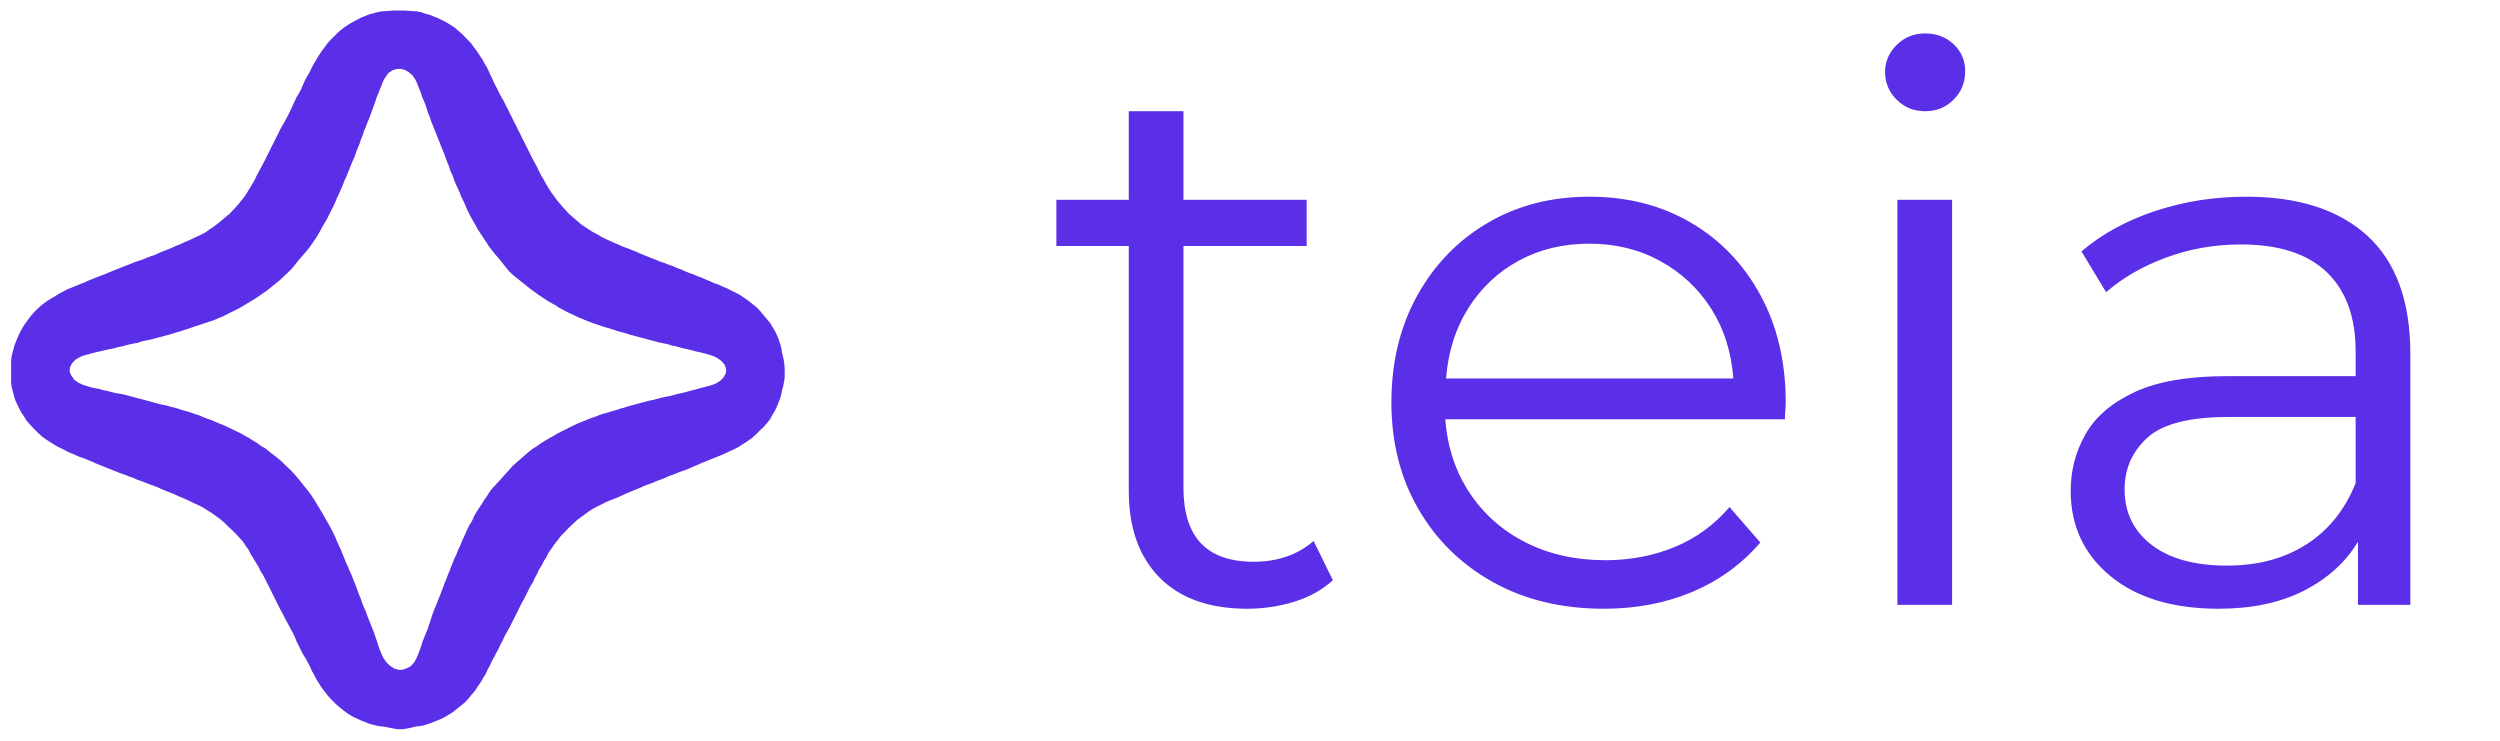
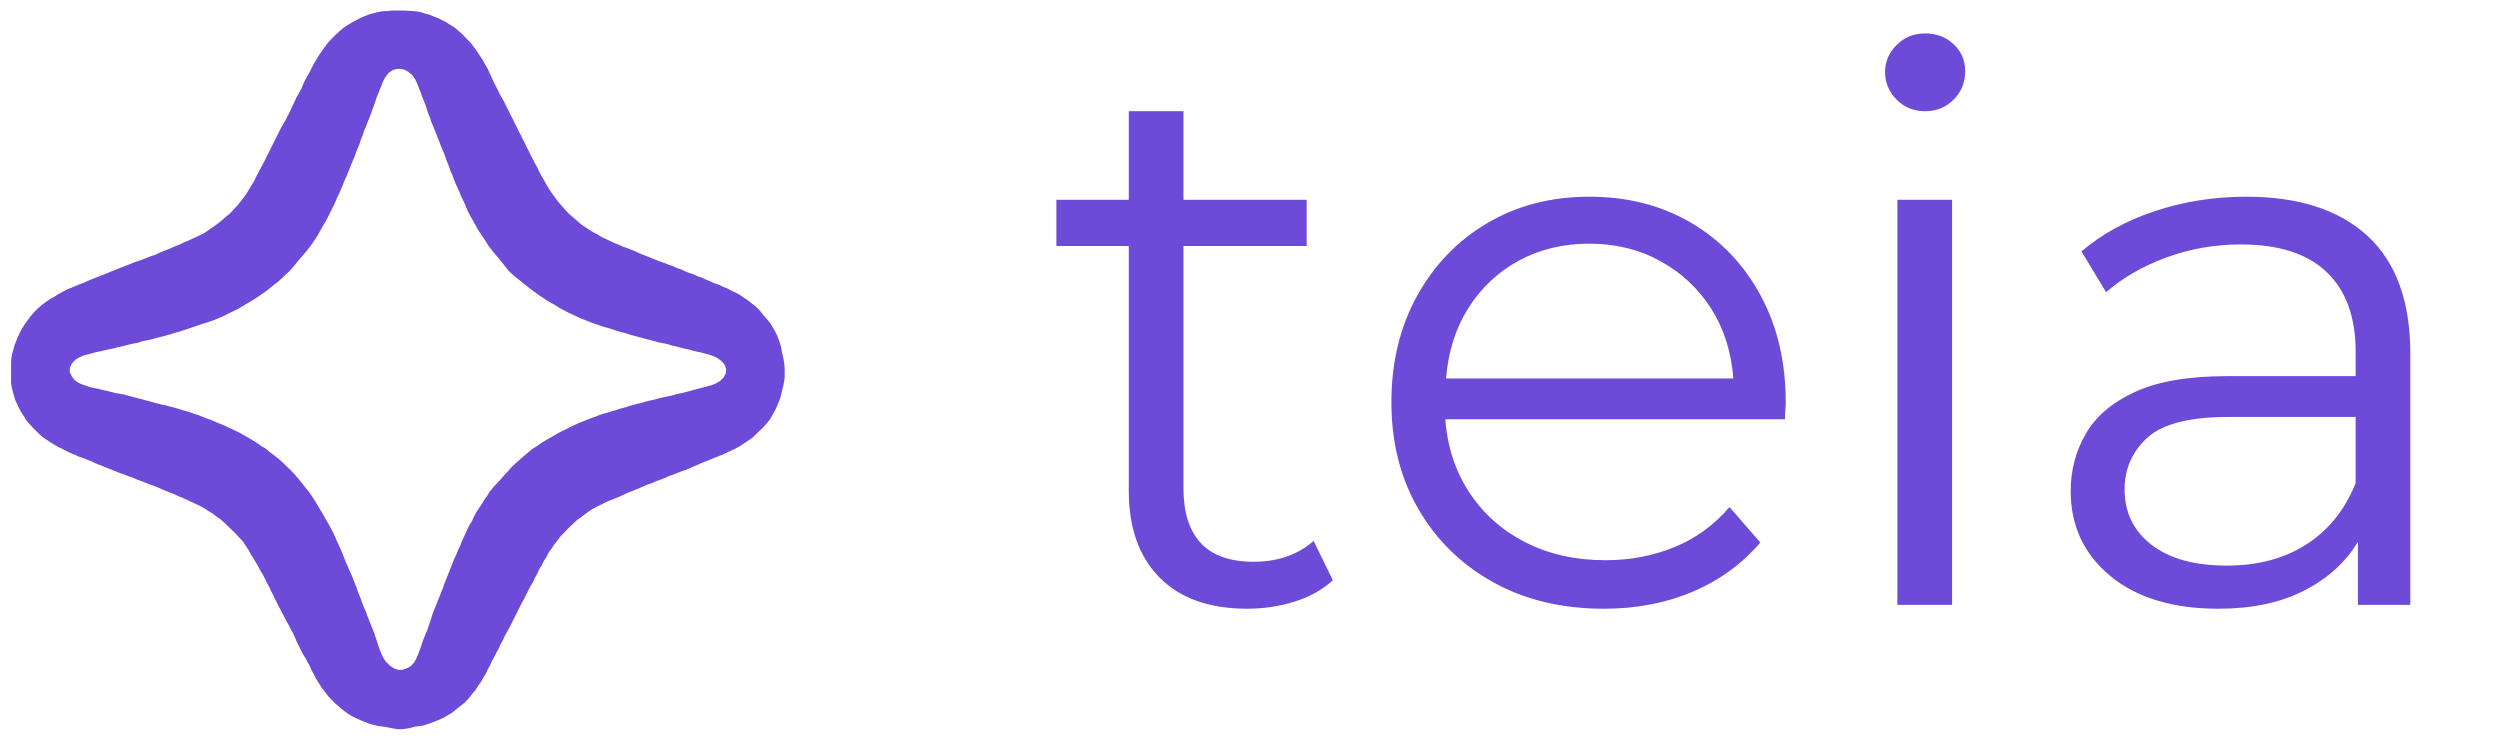
<svg xmlns="http://www.w3.org/2000/svg" viewBox="408 329 901 267">
-   <path fill="#5B2EE8" fill-rule="evenodd" d="M548.5 332.9 L547.0 333.0 L545.5 333.1 L544.0 333.4 L542.5 333.8 L541.0 334.2 L539.5 334.8 L538.0 335.4 L536.5 336.2 L535.0 337.0 L533.5 337.9 L532.0 338.9 L530.5 340.1 L529.0 341.5 L527.5 343.0 L526.1 344.5 L525.0 346.0 L523.9 347.5 L522.9 349.0 L522.0 350.5 L521.1 352.0 L520.3 353.5 L519.6 355.0 L518.7 356.5 L517.9 358.0 L517.2 359.5 L516.6 361.0 L515.8 362.5 L514.9 364.0 L514.2 365.5 L513.5 367.0 L512.8 368.5 L512.1 370.0 L511.3 371.5 L510.5 373.0 L509.6 374.5 L508.8 376.0 L508.1 377.5 L507.3 379.0 L506.6 380.5 L505.8 382.0 L505.1 383.5 L504.3 385.0 L503.6 386.5 L502.8 388.0 L502.0 389.5 L501.2 391.0 L500.4 392.5 L499.7 394.0 L498.8 395.5 L497.9 397.0 L497.0 398.5 L496.0 400.0 L494.8 401.5 L493.6 403.0 L492.2 404.5 L490.8 406.0 L489.2 407.3 L487.7 408.6 L486.2 409.8 L484.7 410.9 L483.2 411.9 L481.8 412.9 L480.2 413.7 L478.7 414.4 L477.2 415.1 L475.7 415.8 L474.2 416.4 L472.8 417.1 L471.2 417.7 L469.7 418.4 L468.2 419.0 L466.7 419.6 L465.2 420.2 L463.8 420.9 L462.2 421.4 L460.7 422.0 L459.2 422.6 L457.7 423.1 L456.2 423.6 L454.8 424.2 L453.2 424.8 L451.7 425.4 L450.2 426.0 L448.7 426.6 L447.2 427.2 L445.8 427.8 L444.2 428.4 L442.7 429.0 L441.2 429.6 L439.7 430.2 L438.2 430.9 L436.8 431.4 L435.2 432.1 L433.7 432.7 L432.2 433.3 L430.7 434.1 L429.2 434.9 L427.8 435.8 L426.2 436.7 L424.7 437.7 L423.2 438.8 L421.7 440.1 L420.3 441.5 L419.0 443.0 L417.9 444.5 L416.8 446.0 L415.9 447.5 L415.1 449.0 L414.4 450.5 L413.8 452.0 L413.2 453.5 L412.8 455.0 L412.4 456.5 L412.1 458.0 L412.0 459.5 L412.0 461.0 L412.0 462.5 L412.0 464.0 L412.0 465.5 L412.0 467.0 L412.2 468.5 L412.6 470.0 L413.0 471.5 L413.4 473.0 L414.1 474.5 L414.8 476.0 L415.6 477.5 L416.6 479.0 L417.5 480.5 L418.8 482.0 L420.1 483.4 L421.5 484.8 L423.0 486.2 L424.5 487.3 L426.0 488.3 L427.5 489.2 L429.0 490.1 L430.5 490.8 L432.0 491.6 L433.5 492.3 L435.0 492.9 L436.5 493.6 L438.0 494.1 L439.5 494.7 L441.0 495.3 L442.5 496.0 L444.0 496.6 L445.5 497.2 L447.0 497.8 L448.5 498.4 L450.0 499.0 L451.5 499.6 L453.0 500.1 L454.5 500.7 L456.0 501.2 L457.5 501.9 L459.0 502.4 L460.5 503.0 L462.0 503.6 L463.5 504.1 L465.0 504.7 L466.5 505.4 L468.0 506.0 L469.5 506.6 L471.0 507.2 L472.5 507.9 L474.0 508.5 L475.5 509.2 L477.0 509.9 L478.5 510.6 L480.0 511.3 L481.5 512.1 L483.0 513.1 L484.5 514.0 L486.0 515.1 L487.5 516.2 L489.0 517.5 L490.4 518.9 L491.7 520.1 L492.9 521.3 L494.2 522.7 L495.6 524.2 L496.6 525.8 L497.6 527.2 L498.4 528.8 L499.3 530.2 L500.2 531.7 L501.1 533.2 L501.9 534.8 L502.8 536.2 L503.6 537.8 L504.3 539.2 L505.1 540.7 L505.8 542.2 L506.6 543.8 L507.3 545.2 L508.1 546.8 L508.8 548.2 L509.6 549.7 L510.4 551.2 L511.2 552.8 L512.0 554.2 L512.8 555.8 L513.6 557.2 L514.3 558.7 L514.9 560.2 L515.7 561.8 L516.4 563.2 L517.2 564.8 L518.1 566.2 L518.9 567.7 L519.7 569.2 L520.4 570.8 L521.2 572.2 L522.0 573.8 L522.9 575.2 L523.9 576.8 L525.0 578.2 L526.2 579.8 L527.5 581.2 L529.0 582.7 L530.5 584.0 L532.0 585.2 L533.5 586.3 L535.0 587.2 L536.5 587.9 L538.0 588.6 L539.5 589.2 L541.0 589.8 L542.5 590.2 L544.0 590.6 L545.5 590.8 L547.0 591.0 L548.5 591.3 L550.0 591.6 L551.5 591.8 L553.0 591.8 L554.5 591.6 L556.0 591.3 L557.5 590.9 L559.0 590.7 L560.5 590.5 L562.0 590.0 L563.5 589.5 L565.0 588.9 L566.5 588.3 L568.0 587.6 L569.5 586.7 L571.0 585.8 L572.5 584.6 L574.0 583.4 L575.5 582.2 L576.9 580.7 L578.1 579.2 L579.3 577.8 L580.3 576.2 L581.3 574.8 L582.2 573.2 L583.1 571.8 L583.8 570.2 L584.6 568.8 L585.3 567.2 L586.1 565.8 L586.9 564.2 L587.7 562.8 L588.4 561.2 L589.2 559.8 L589.9 558.2 L590.7 556.8 L591.6 555.2 L592.3 553.8 L593.1 552.2 L593.8 550.8 L594.6 549.2 L595.3 547.8 L596.1 546.2 L596.9 544.8 L597.7 543.2 L598.4 541.8 L599.2 540.2 L600.1 538.8 L600.8 537.2 L601.6 535.8 L602.3 534.2 L603.2 532.8 L604.0 531.2 L604.9 529.8 L605.7 528.2 L606.7 526.8 L607.8 525.2 L608.9 523.8 L610.1 522.2 L611.5 520.8 L613.0 519.2 L614.5 517.8 L616.0 516.4 L617.5 515.3 L619.0 514.2 L620.5 513.1 L622.0 512.2 L623.5 511.4 L625.0 510.7 L626.5 509.9 L628.0 509.3 L629.5 508.7 L631.0 508.1 L632.5 507.4 L634.0 506.7 L635.5 506.1 L637.0 505.5 L638.5 504.9 L640.0 504.2 L641.5 503.6 L643.0 503.1 L644.5 502.4 L646.0 501.9 L647.5 501.3 L649.0 500.6 L650.5 500.1 L652.0 499.5 L653.5 498.9 L655.0 498.4 L656.5 497.8 L658.0 497.1 L659.5 496.5 L661.0 495.8 L662.5 495.2 L664.0 494.6 L665.5 494.0 L667.0 493.4 L668.5 492.8 L670.0 492.1 L671.5 491.4 L673.0 490.7 L674.5 489.9 L676.0 488.9 L677.5 487.9 L679.0 486.9 L680.5 485.5 L681.8 484.2 L683.1 483.0 L684.4 481.5 L685.6 480.0 L686.4 478.5 L687.3 477.0 L688.0 475.5 L688.6 474.0 L689.2 472.5 L689.6 471.0 L689.9 469.5 L690.3 468.0 L690.6 466.5 L690.8 465.0 L690.8 463.5 L690.8 462.0 L690.7 460.5 L690.5 459.0 L690.2 457.5 L689.8 456.0 L689.6 454.5 L689.2 453.0 L688.7 451.5 L688.1 450.0 L687.4 448.5 L686.5 447.0 L685.6 445.5 L684.4 444.0 L683.1 442.5 L681.9 441.0 L680.5 439.6 L679.0 438.4 L677.5 437.2 L676.0 436.2 L674.5 435.2 L673.0 434.4 L671.5 433.7 L670.0 432.9 L668.5 432.3 L667.0 431.6 L665.5 431.1 L664.0 430.4 L662.5 429.8 L661.0 429.1 L659.5 428.6 L658.0 427.9 L656.5 427.4 L655.0 426.8 L653.5 426.1 L652.0 425.6 L650.5 424.9 L649.0 424.4 L647.5 423.8 L646.0 423.3 L644.5 422.7 L643.0 422.1 L641.5 421.5 L640.0 420.9 L638.5 420.3 L637.0 419.6 L635.5 419.0 L634.0 418.4 L632.5 417.9 L631.0 417.2 L629.5 416.6 L628.0 415.9 L626.5 415.2 L625.0 414.5 L623.5 413.6 L622.0 412.8 L620.5 411.9 L619.0 410.9 L617.5 409.9 L616.0 408.6 L614.5 407.3 L613.0 406.0 L611.6 404.5 L610.3 403.0 L609.0 401.5 L607.9 400.0 L606.8 398.5 L605.8 397.0 L604.9 395.5 L604.1 394.0 L603.2 392.5 L602.4 391.0 L601.7 389.5 L600.9 388.0 L600.1 386.5 L599.3 385.0 L598.6 383.5 L597.8 382.0 L597.1 380.5 L596.3 379.0 L595.6 377.5 L594.8 376.0 L594.1 374.5 L593.3 373.0 L592.6 371.5 L591.8 370.0 L591.1 368.5 L590.3 367.0 L589.6 365.5 L588.7 364.0 L587.9 362.5 L587.2 361.0 L586.4 359.5 L585.7 358.0 L585.0 356.5 L584.3 355.0 L583.6 353.5 L582.7 352.0 L581.9 350.5 L580.9 349.0 L579.9 347.5 L578.8 346.0 L577.7 344.5 L576.2 343.0 L574.8 341.5 L573.2 340.1 L571.8 338.9 L570.2 337.9 L568.8 337.0 L567.2 336.2 L565.8 335.5 L564.2 334.9 L562.8 334.3 L561.2 333.9 L559.8 333.4 L558.2 333.1 L556.8 333.0 L555.2 332.9 L553.8 332.8 L552.2 332.8 L550.8 332.8 L549.2 332.8ZM550.8 353.9 L552.2 353.8 L553.7 354.1 L555.2 354.9 L556.7 356.2 L557.7 357.7 L558.4 359.2 L559.0 360.8 L559.6 362.2 L560.1 363.8 L560.7 365.2 L561.3 366.7 L561.8 368.2 L562.3 369.8 L562.9 371.2 L563.4 372.8 L564.0 374.2 L564.6 375.7 L565.2 377.2 L565.8 378.8 L566.4 380.2 L567.0 381.8 L567.6 383.2 L568.2 384.7 L568.7 386.2 L569.3 387.7 L569.9 389.2 L570.4 390.8 L571.1 392.2 L571.6 393.7 L572.2 395.2 L572.9 396.7 L573.6 398.2 L574.2 399.8 L574.9 401.2 L575.6 402.7 L576.2 404.2 L576.9 405.7 L577.7 407.2 L578.6 408.8 L579.4 410.2 L580.2 411.7 L581.2 413.2 L582.2 414.7 L583.2 416.2 L584.2 417.8 L585.3 419.2 L586.5 420.7 L587.8 422.2 L589.0 423.7 L590.2 425.2 L591.5 426.8 L593.0 428.2 L594.5 429.4 L596.0 430.6 L597.5 431.8 L599.0 433.0 L600.5 434.1 L602.0 435.2 L603.5 436.2 L605.0 437.2 L606.5 438.1 L608.0 438.9 L609.5 439.9 L611.0 440.7 L612.5 441.5 L614.0 442.2 L615.5 442.9 L617.0 443.6 L618.5 444.2 L620.0 444.8 L621.5 445.4 L623.0 445.9 L624.5 446.4 L626.0 446.9 L627.5 447.3 L629.0 447.8 L630.5 448.3 L632.0 448.7 L633.5 449.1 L635.0 449.6 L636.5 450.0 L638.0 450.4 L639.5 450.8 L641.0 451.2 L642.5 451.6 L644.0 452.0 L645.5 452.4 L647.0 452.7 L648.5 453.0 L650.0 453.5 L651.5 453.8 L653.0 454.2 L654.5 454.6 L656.0 454.9 L657.5 455.3 L659.0 455.7 L660.5 456.0 L662.0 456.4 L663.5 456.8 L665.0 457.3 L666.5 458.0 L668.0 459.1 L669.2 460.5 L669.7 462.0 L669.6 463.5 L668.8 465.0 L667.5 466.3 L666.0 467.2 L664.5 467.8 L663.0 468.2 L661.5 468.6 L660.0 469.0 L658.5 469.4 L657.0 469.8 L655.5 470.2 L654.0 470.6 L652.5 470.9 L651.0 471.3 L649.5 471.7 L648.0 472.0 L646.5 472.3 L645.0 472.7 L643.5 473.1 L642.0 473.4 L640.5 473.8 L639.0 474.2 L637.5 474.6 L636.0 475.0 L634.5 475.4 L633.0 475.9 L631.5 476.3 L630.0 476.8 L628.5 477.2 L627.0 477.7 L625.5 478.1 L624.0 478.6 L622.5 479.2 L621.0 479.7 L619.5 480.3 L618.0 480.9 L616.5 481.5 L615.0 482.2 L613.5 482.9 L612.0 483.7 L610.5 484.4 L609.0 485.2 L607.5 486.1 L606.0 486.9 L604.5 487.8 L603.0 488.7 L601.5 489.8 L600.0 490.7 L598.5 491.9 L597.0 493.2 L595.5 494.5 L594.0 495.8 L592.5 497.2 L591.1 498.8 L589.8 500.2 L588.5 501.7 L587.1 503.2 L585.7 504.7 L584.5 506.2 L583.5 507.8 L582.5 509.2 L581.6 510.7 L580.6 512.2 L579.6 513.7 L578.8 515.2 L578.1 516.8 L577.2 518.2 L576.4 519.8 L575.8 521.2 L575.1 522.7 L574.4 524.2 L573.8 525.8 L573.1 527.2 L572.5 528.8 L571.8 530.2 L571.2 531.7 L570.6 533.2 L570.0 534.8 L569.4 536.2 L568.8 537.8 L568.2 539.2 L567.7 540.7 L567.1 542.2 L566.5 543.8 L565.9 545.2 L565.3 546.8 L564.7 548.2 L564.1 549.7 L563.6 551.2 L563.1 552.8 L562.6 554.2 L562.1 555.8 L561.5 557.2 L560.9 558.7 L560.3 560.2 L559.8 561.8 L559.3 563.2 L558.7 564.8 L558.1 566.2 L557.3 567.7 L556.0 569.1 L554.5 569.9 L553.0 570.4 L551.5 570.4 L550.0 569.9 L548.5 568.9 L547.1 567.5 L546.1 566.0 L545.4 564.5 L544.8 563.0 L544.3 561.5 L543.8 560.0 L543.3 558.5 L542.8 557.0 L542.2 555.5 L541.6 554.0 L541.0 552.5 L540.4 551.0 L539.9 549.5 L539.2 548.0 L538.6 546.5 L538.1 545.0 L537.5 543.5 L536.9 542.0 L536.4 540.5 L535.8 539.0 L535.2 537.5 L534.6 536.0 L533.9 534.5 L533.3 533.0 L532.6 531.5 L532.0 530.0 L531.4 528.5 L530.8 527.0 L530.1 525.5 L529.4 524.0 L528.8 522.5 L528.1 521.0 L527.3 519.5 L526.5 518.0 L525.6 516.5 L524.8 515.0 L523.9 513.5 L523.0 512.0 L522.1 510.5 L521.2 509.0 L520.2 507.5 L519.1 506.0 L517.9 504.5 L516.7 503.0 L515.5 501.5 L514.2 500.0 L512.8 498.5 L511.2 497.0 L509.7 495.5 L508.2 494.2 L506.8 493.1 L505.2 491.9 L503.8 490.7 L502.2 489.8 L500.7 488.7 L499.2 487.8 L497.8 486.9 L496.2 486.0 L494.8 485.2 L493.2 484.4 L491.7 483.7 L490.2 483.0 L488.8 482.3 L487.2 481.7 L485.8 481.1 L484.2 480.4 L482.7 479.9 L481.2 479.3 L479.8 478.7 L478.2 478.2 L476.8 477.7 L475.2 477.2 L473.7 476.8 L472.2 476.3 L470.8 475.9 L469.2 475.5 L467.8 475.1 L466.2 474.8 L464.7 474.4 L463.2 474.0 L461.8 473.6 L460.2 473.2 L458.8 472.8 L457.2 472.4 L455.7 472.0 L454.2 471.6 L452.8 471.2 L451.2 470.9 L449.8 470.7 L448.2 470.3 L446.7 469.9 L445.2 469.6 L443.8 469.2 L442.2 468.9 L440.8 468.6 L439.2 468.1 L437.7 467.6 L436.2 466.9 L434.8 465.9 L433.8 464.5 L433.1 463.0 L433.2 461.5 L433.9 460.0 L435.2 458.6 L436.8 457.7 L438.2 457.1 L439.8 456.7 L441.2 456.3 L442.7 455.9 L444.2 455.6 L445.8 455.2 L447.2 454.9 L448.8 454.6 L450.2 454.2 L451.7 453.9 L453.2 453.5 L454.8 453.1 L456.2 452.8 L457.8 452.5 L459.2 452.0 L460.7 451.7 L462.2 451.4 L463.7 451.0 L465.2 450.6 L466.8 450.2 L468.2 449.8 L469.7 449.4 L471.2 448.9 L472.7 448.5 L474.2 448.0 L475.8 447.5 L477.2 447.0 L478.7 446.5 L480.2 446.0 L481.7 445.5 L483.2 445.0 L484.8 444.5 L486.2 443.9 L487.7 443.3 L489.2 442.6 L490.7 441.8 L492.2 441.1 L493.8 440.3 L495.2 439.5 L496.7 438.6 L498.2 437.7 L499.7 436.8 L501.2 435.8 L502.8 434.7 L504.2 433.7 L505.7 432.5 L507.2 431.3 L508.7 430.1 L510.2 428.7 L511.8 427.2 L513.2 425.8 L514.5 424.2 L515.6 422.8 L517.0 421.2 L518.3 419.7 L519.5 418.2 L520.5 416.8 L521.6 415.2 L522.5 413.8 L523.4 412.2 L524.2 410.7 L525.1 409.2 L525.9 407.8 L526.7 406.2 L527.4 404.8 L528.2 403.2 L528.9 401.7 L529.5 400.2 L530.2 398.8 L530.9 397.2 L531.5 395.8 L532.1 394.2 L532.8 392.7 L533.4 391.2 L534.0 389.8 L534.6 388.2 L535.2 386.8 L535.9 385.2 L536.4 383.7 L537.0 382.2 L537.6 380.8 L538.1 379.2 L538.7 377.8 L539.2 376.2 L539.8 374.8 L540.4 373.2 L541.0 371.8 L541.6 370.2 L542.1 368.8 L542.7 367.2 L543.2 365.8 L543.7 364.2 L544.3 362.8 L544.9 361.2 L545.5 359.8 L546.1 358.2 L546.9 356.8 L548.0 355.3 L549.5 354.3ZM857.555 548.388Q837.015 548.388 825.913 537.146Q814.81 525.905 814.81 505.92V417.654H788.719V401.0H814.81V369.08H834.517V401.0H878.928V417.654H834.517V504.81Q834.517 531.456 859.776 531.456Q872.821 531.456 881.426 523.962L888.365 538.118Q882.536 543.392 874.348 545.89Q866.16 548.388 857.555 548.388ZM986.068 548.388Q963.308 548.388 946.099 538.812Q928.89 529.236 919.175 512.443Q909.46 495.65 909.46 474.0Q909.46 452.35 918.759 435.557Q928.057 418.764 944.156 409.327Q960.255 399.89 980.795 399.89Q1001.335 399.89 1017.295 409.188Q1033.255 418.487 1042.414 435.279Q1051.574 452.072 1051.574 474.0Q1051.574 475.388 1051.435 476.914Q1051.297 478.441 1051.297 480.106H928.89Q930.0 495.095 937.633 506.614Q945.266 518.133 957.895 524.517Q970.525 530.901 986.624 530.901Q999.947 530.901 1011.466 526.183Q1022.985 521.464 1031.312 511.749L1042.414 524.517Q1032.422 536.175 1017.989 542.281Q1003.555 548.388 986.068 548.388ZM929.167 465.395H1032.7Q1031.589 450.962 1024.65 440.137Q1017.711 429.312 1006.331 423.067Q994.951 416.821 980.795 416.821Q966.639 416.821 955.397 422.928Q944.156 429.034 937.217 439.998Q930.278 450.962 929.167 465.395ZM1091.821 547.0V401.0H1111.529V547.0ZM1101.814 369.08Q1095.707 369.08 1091.544 364.916Q1087.38 360.753 1087.38 354.924Q1087.38 349.373 1091.544 345.209Q1095.707 341.046 1101.814 341.046Q1107.92 341.046 1112.084 344.932Q1116.247 348.817 1116.247 354.646Q1116.247 360.753 1112.084 364.916Q1107.92 369.08 1101.814 369.08ZM1257.806 547.0V524.24Q1251.144 535.342 1238.376 541.865Q1225.608 548.388 1207.567 548.388Q1182.863 548.388 1168.568 536.591Q1154.274 524.795 1154.274 505.92Q1154.274 494.817 1159.686 485.38Q1165.099 475.943 1177.451 470.253Q1189.802 464.563 1210.62 464.563H1256.973V455.681Q1256.973 437.084 1246.565 427.091Q1236.156 417.099 1215.616 417.099Q1201.46 417.099 1188.692 421.817Q1175.924 426.536 1167.042 434.308L1158.16 419.597Q1169.262 410.16 1184.806 405.025Q1200.35 399.89 1217.559 399.89Q1245.871 399.89 1261.276 414.046Q1276.681 428.202 1276.681 456.513V547.0ZM1256.973 503.144V479.274H1211.175Q1190.08 479.274 1181.892 486.768Q1173.703 494.262 1173.703 505.365Q1173.703 517.856 1183.418 525.35Q1193.133 532.844 1210.62 532.844Q1227.274 532.844 1239.209 525.211Q1251.144 517.578 1256.973 503.144Z" />
+   <path fill="#6D4AD8" fill-rule="evenodd" d="M548.5 332.9 L547.0 333.0 L545.5 333.1 L544.0 333.4 L542.5 333.8 L541.0 334.2 L539.5 334.8 L538.0 335.4 L536.5 336.2 L535.0 337.0 L533.5 337.9 L532.0 338.9 L530.5 340.1 L529.0 341.5 L527.5 343.0 L526.1 344.5 L525.0 346.0 L523.9 347.5 L522.9 349.0 L522.0 350.5 L521.1 352.0 L520.3 353.5 L519.6 355.0 L518.7 356.5 L517.9 358.0 L517.2 359.5 L516.6 361.0 L515.8 362.5 L514.9 364.0 L514.2 365.5 L513.5 367.0 L512.8 368.5 L512.1 370.0 L511.3 371.5 L510.5 373.0 L509.6 374.5 L508.8 376.0 L508.1 377.5 L507.3 379.0 L506.6 380.5 L505.8 382.0 L505.1 383.5 L504.3 385.0 L503.6 386.5 L502.8 388.0 L502.0 389.5 L501.2 391.0 L500.4 392.5 L499.7 394.0 L498.8 395.5 L497.9 397.0 L497.0 398.5 L496.0 400.0 L494.8 401.5 L493.6 403.0 L492.2 404.5 L490.8 406.0 L489.2 407.3 L487.7 408.6 L486.2 409.8 L484.7 410.9 L483.2 411.9 L481.8 412.9 L480.2 413.7 L478.7 414.4 L477.2 415.1 L475.7 415.8 L474.2 416.4 L472.8 417.1 L471.2 417.7 L469.7 418.4 L468.2 419.0 L466.7 419.6 L465.2 420.2 L463.8 420.9 L462.2 421.4 L460.7 422.0 L459.2 422.6 L457.7 423.1 L456.2 423.6 L454.8 424.2 L453.2 424.8 L451.7 425.4 L450.2 426.0 L448.7 426.6 L447.2 427.2 L445.8 427.8 L444.2 428.4 L442.7 429.0 L441.2 429.6 L439.7 430.2 L438.2 430.9 L436.8 431.4 L435.2 432.1 L433.7 432.7 L432.2 433.3 L430.7 434.1 L429.2 434.9 L427.8 435.8 L426.2 436.7 L424.7 437.7 L423.2 438.8 L421.7 440.1 L420.3 441.5 L419.0 443.0 L417.9 444.5 L416.8 446.0 L415.9 447.5 L415.1 449.0 L414.4 450.5 L413.8 452.0 L413.2 453.5 L412.8 455.0 L412.4 456.5 L412.1 458.0 L412.0 459.5 L412.0 461.0 L412.0 462.5 L412.0 464.0 L412.0 465.5 L412.0 467.0 L412.2 468.5 L412.6 470.0 L413.0 471.5 L413.4 473.0 L414.1 474.5 L414.8 476.0 L415.6 477.5 L416.6 479.0 L417.5 480.5 L418.8 482.0 L420.1 483.4 L421.5 484.8 L423.0 486.2 L424.5 487.3 L426.0 488.3 L427.5 489.2 L429.0 490.1 L430.5 490.8 L432.0 491.6 L433.5 492.3 L435.0 492.9 L436.5 493.6 L438.0 494.1 L439.5 494.7 L441.0 495.3 L442.5 496.0 L444.0 496.6 L445.5 497.2 L447.0 497.8 L448.5 498.4 L450.0 499.0 L451.5 499.6 L453.0 500.1 L454.5 500.7 L456.0 501.2 L457.5 501.9 L459.0 502.4 L460.5 503.0 L462.0 503.6 L463.5 504.1 L465.0 504.7 L466.5 505.4 L468.0 506.0 L469.5 506.6 L471.0 507.2 L472.5 507.9 L474.0 508.5 L475.5 509.2 L477.0 509.9 L478.5 510.6 L480.0 511.3 L481.5 512.1 L483.0 513.1 L484.5 514.0 L486.0 515.1 L487.5 516.2 L489.0 517.5 L490.4 518.9 L491.7 520.1 L492.9 521.3 L494.2 522.7 L495.6 524.2 L496.6 525.8 L497.6 527.2 L498.4 528.8 L499.3 530.2 L500.2 531.7 L501.1 533.2 L501.9 534.8 L502.8 536.2 L503.6 537.8 L504.3 539.2 L505.1 540.7 L505.8 542.2 L506.6 543.8 L507.3 545.2 L508.1 546.8 L508.8 548.2 L509.6 549.7 L510.4 551.2 L511.2 552.8 L512.0 554.2 L512.8 555.8 L513.6 557.2 L514.3 558.7 L514.9 560.2 L515.7 561.8 L516.4 563.2 L517.2 564.8 L518.1 566.2 L518.9 567.7 L519.7 569.2 L520.4 570.8 L521.2 572.2 L522.0 573.8 L522.9 575.2 L523.9 576.8 L525.0 578.2 L526.2 579.8 L527.5 581.2 L529.0 582.7 L530.5 584.0 L532.0 585.2 L533.5 586.3 L535.0 587.2 L536.5 587.9 L538.0 588.6 L539.5 589.2 L541.0 589.8 L542.5 590.2 L544.0 590.6 L545.5 590.8 L547.0 591.0 L548.5 591.3 L550.0 591.6 L551.5 591.8 L553.0 591.8 L554.5 591.6 L556.0 591.3 L557.5 590.9 L559.0 590.7 L560.5 590.5 L562.0 590.0 L563.5 589.5 L565.0 588.9 L566.5 588.3 L568.0 587.6 L569.5 586.7 L571.0 585.8 L572.5 584.6 L574.0 583.4 L575.5 582.2 L576.9 580.7 L578.1 579.2 L579.3 577.8 L580.3 576.2 L581.3 574.8 L582.2 573.2 L583.1 571.8 L583.8 570.2 L584.6 568.8 L585.3 567.2 L586.1 565.8 L586.9 564.2 L587.7 562.8 L588.4 561.2 L589.2 559.8 L589.9 558.2 L590.7 556.8 L591.6 555.2 L592.3 553.8 L593.1 552.2 L593.8 550.8 L594.6 549.2 L595.3 547.8 L596.1 546.2 L596.9 544.8 L597.7 543.2 L598.4 541.8 L599.2 540.2 L600.1 538.8 L600.8 537.2 L601.6 535.8 L602.3 534.2 L603.2 532.8 L604.0 531.2 L604.9 529.8 L605.7 528.2 L606.7 526.8 L607.8 525.2 L608.9 523.8 L610.1 522.2 L611.5 520.8 L613.0 519.2 L614.5 517.8 L616.0 516.4 L617.5 515.3 L619.0 514.2 L620.5 513.1 L622.0 512.2 L623.5 511.4 L625.0 510.7 L626.5 509.9 L628.0 509.3 L629.5 508.7 L631.0 508.1 L632.5 507.4 L634.0 506.7 L635.5 506.1 L637.0 505.5 L638.5 504.9 L640.0 504.2 L641.5 503.6 L643.0 503.1 L644.5 502.4 L646.0 501.9 L647.5 501.3 L649.0 500.6 L650.5 500.1 L652.0 499.5 L653.5 498.9 L655.0 498.4 L656.5 497.8 L658.0 497.1 L659.5 496.5 L661.0 495.8 L662.5 495.2 L664.0 494.6 L665.5 494.0 L667.0 493.4 L668.5 492.8 L670.0 492.1 L671.5 491.4 L673.0 490.7 L674.5 489.9 L676.0 488.9 L677.5 487.9 L679.0 486.9 L680.5 485.5 L681.8 484.2 L683.1 483.0 L684.4 481.5 L685.6 480.0 L686.4 478.5 L687.3 477.0 L688.0 475.5 L688.6 474.0 L689.2 472.5 L689.6 471.0 L689.9 469.5 L690.3 468.0 L690.6 466.5 L690.8 465.0 L690.8 463.5 L690.8 462.0 L690.7 460.5 L690.5 459.0 L690.2 457.5 L689.8 456.0 L689.6 454.5 L689.2 453.0 L688.7 451.5 L688.1 450.0 L687.4 448.5 L686.5 447.0 L685.6 445.5 L684.4 444.0 L683.1 442.5 L681.9 441.0 L680.5 439.6 L679.0 438.4 L677.5 437.2 L676.0 436.2 L674.5 435.2 L673.0 434.4 L671.5 433.7 L670.0 432.9 L668.5 432.3 L667.0 431.6 L665.5 431.1 L664.0 430.4 L662.5 429.8 L661.0 429.1 L659.5 428.6 L658.0 427.9 L656.5 427.4 L655.0 426.8 L653.5 426.1 L652.0 425.6 L650.5 424.9 L649.0 424.4 L647.5 423.8 L646.0 423.3 L644.5 422.7 L643.0 422.1 L641.5 421.5 L640.0 420.9 L638.5 420.3 L637.0 419.6 L635.5 419.0 L634.0 418.4 L632.5 417.9 L631.0 417.2 L629.5 416.6 L628.0 415.9 L626.5 415.2 L625.0 414.5 L623.5 413.6 L622.0 412.8 L620.5 411.9 L619.0 410.9 L617.5 409.9 L616.0 408.6 L614.5 407.3 L613.0 406.0 L611.6 404.5 L610.3 403.0 L609.0 401.5 L607.9 400.0 L606.8 398.5 L605.8 397.0 L604.9 395.5 L604.1 394.0 L603.2 392.5 L602.4 391.0 L601.7 389.5 L600.9 388.0 L600.1 386.5 L599.3 385.0 L598.6 383.5 L597.8 382.0 L597.1 380.5 L596.3 379.0 L595.6 377.5 L594.8 376.0 L594.1 374.5 L593.3 373.0 L592.6 371.5 L591.8 370.0 L591.1 368.5 L590.3 367.0 L589.6 365.5 L588.7 364.0 L587.9 362.5 L587.2 361.0 L586.4 359.5 L585.7 358.0 L585.0 356.5 L584.3 355.0 L583.6 353.5 L582.7 352.0 L581.9 350.5 L580.9 349.0 L579.9 347.5 L578.8 346.0 L577.7 344.5 L576.2 343.0 L574.8 341.5 L573.2 340.1 L571.8 338.9 L570.2 337.9 L568.8 337.0 L567.2 336.2 L565.8 335.5 L564.2 334.9 L562.8 334.3 L561.2 333.9 L559.8 333.4 L558.2 333.1 L556.8 333.0 L555.2 332.9 L553.8 332.8 L552.2 332.8 L550.8 332.8 L549.2 332.8ZM550.8 353.9 L552.2 353.8 L553.7 354.1 L555.2 354.9 L556.7 356.2 L557.7 357.7 L558.4 359.2 L559.0 360.8 L559.6 362.2 L560.1 363.8 L560.7 365.2 L561.3 366.7 L561.8 368.2 L562.3 369.8 L562.9 371.2 L563.4 372.8 L564.0 374.2 L564.6 375.7 L565.2 377.2 L565.8 378.8 L566.4 380.2 L567.0 381.8 L567.6 383.2 L568.2 384.7 L568.7 386.2 L569.3 387.7 L569.9 389.2 L570.4 390.8 L571.1 392.2 L571.6 393.7 L572.2 395.2 L572.9 396.7 L573.6 398.2 L574.2 399.8 L574.9 401.2 L575.6 402.7 L576.2 404.2 L576.9 405.7 L577.7 407.2 L578.6 408.8 L579.4 410.2 L580.2 411.7 L581.2 413.2 L582.2 414.7 L583.2 416.2 L584.2 417.8 L585.3 419.2 L586.5 420.7 L587.8 422.2 L589.0 423.7 L590.2 425.2 L591.5 426.8 L593.0 428.2 L594.5 429.4 L596.0 430.6 L597.5 431.8 L599.0 433.0 L600.5 434.1 L602.0 435.2 L603.5 436.2 L605.0 437.2 L606.5 438.1 L608.0 438.9 L609.5 439.9 L611.0 440.7 L612.5 441.5 L614.0 442.2 L615.5 442.9 L617.0 443.6 L618.5 444.2 L620.0 444.8 L621.5 445.4 L623.0 445.9 L624.5 446.4 L626.0 446.9 L627.5 447.3 L629.0 447.8 L630.5 448.3 L632.0 448.7 L633.5 449.1 L635.0 449.6 L636.5 450.0 L638.0 450.4 L639.5 450.8 L641.0 451.2 L642.5 451.6 L644.0 452.0 L645.5 452.4 L647.0 452.7 L648.5 453.0 L650.0 453.5 L651.5 453.8 L653.0 454.2 L654.5 454.6 L656.0 454.9 L657.5 455.3 L659.0 455.7 L660.5 456.0 L662.0 456.4 L663.5 456.8 L665.0 457.3 L666.5 458.0 L668.0 459.1 L669.2 460.5 L669.7 462.0 L669.6 463.5 L668.8 465.0 L667.5 466.3 L666.0 467.2 L664.5 467.8 L663.0 468.2 L661.5 468.6 L660.0 469.0 L658.5 469.4 L657.0 469.8 L655.5 470.2 L654.0 470.6 L652.5 470.9 L651.0 471.3 L649.5 471.7 L648.0 472.0 L646.5 472.3 L645.0 472.7 L643.5 473.1 L642.0 473.4 L640.5 473.8 L639.0 474.2 L637.5 474.6 L636.0 475.0 L634.5 475.4 L633.0 475.9 L631.5 476.3 L630.0 476.8 L628.5 477.2 L627.0 477.7 L625.5 478.1 L624.0 478.6 L622.5 479.2 L621.0 479.7 L619.5 480.3 L618.0 480.9 L616.5 481.5 L615.0 482.2 L613.5 482.9 L612.0 483.7 L610.5 484.4 L609.0 485.2 L607.5 486.1 L606.0 486.9 L604.5 487.8 L603.0 488.7 L601.5 489.8 L600.0 490.7 L598.5 491.9 L597.0 493.2 L595.5 494.5 L594.0 495.8 L592.5 497.2 L591.1 498.8 L589.8 500.2 L588.5 501.7 L587.1 503.2 L585.7 504.7 L584.5 506.2 L583.5 507.8 L582.5 509.2 L581.6 510.7 L580.6 512.2 L579.6 513.7 L578.8 515.2 L578.1 516.8 L577.2 518.2 L576.4 519.8 L575.8 521.2 L575.1 522.7 L574.4 524.2 L573.8 525.8 L573.1 527.2 L572.5 528.8 L571.8 530.2 L571.2 531.7 L570.6 533.2 L570.0 534.8 L569.4 536.2 L568.8 537.8 L568.2 539.2 L567.7 540.7 L567.1 542.2 L566.5 543.8 L565.9 545.2 L565.3 546.8 L564.7 548.2 L564.1 549.7 L563.6 551.2 L563.1 552.8 L562.6 554.2 L562.1 555.8 L561.5 557.2 L560.9 558.7 L560.3 560.2 L559.8 561.8 L559.3 563.2 L558.7 564.8 L558.1 566.2 L557.3 567.7 L556.0 569.1 L554.5 569.9 L553.0 570.4 L551.5 570.4 L550.0 569.9 L548.5 568.9 L547.1 567.5 L546.1 566.0 L545.4 564.5 L544.8 563.0 L544.3 561.5 L543.8 560.0 L543.3 558.5 L542.8 557.0 L542.2 555.5 L541.6 554.0 L541.0 552.5 L540.4 551.0 L539.9 549.5 L539.2 548.0 L538.6 546.5 L538.1 545.0 L537.5 543.5 L536.9 542.0 L536.4 540.5 L535.8 539.0 L535.2 537.5 L534.6 536.0 L533.9 534.5 L533.3 533.0 L532.6 531.5 L532.0 530.0 L531.4 528.5 L530.8 527.0 L530.1 525.5 L529.4 524.0 L528.8 522.5 L528.1 521.0 L527.3 519.5 L526.5 518.0 L525.6 516.5 L524.8 515.0 L523.9 513.5 L523.0 512.0 L522.1 510.5 L521.2 509.0 L520.2 507.5 L519.1 506.0 L517.9 504.5 L516.7 503.0 L515.5 501.5 L514.2 500.0 L512.8 498.5 L511.2 497.0 L509.7 495.5 L508.2 494.2 L506.8 493.1 L505.2 491.9 L503.8 490.7 L502.2 489.8 L500.7 488.7 L499.2 487.8 L497.8 486.9 L496.2 486.0 L494.8 485.2 L493.2 484.4 L491.7 483.7 L490.2 483.0 L488.8 482.3 L487.2 481.7 L485.8 481.1 L484.2 480.4 L482.7 479.9 L481.2 479.3 L479.8 478.7 L478.2 478.2 L476.8 477.7 L475.2 477.2 L473.7 476.8 L472.2 476.3 L470.8 475.9 L469.2 475.5 L467.8 475.1 L466.2 474.8 L464.7 474.4 L463.2 474.0 L461.8 473.6 L460.2 473.2 L458.8 472.8 L457.2 472.4 L455.7 472.0 L454.2 471.6 L452.8 471.2 L451.2 470.9 L449.8 470.7 L448.2 470.3 L446.7 469.9 L445.2 469.6 L443.8 469.2 L442.2 468.9 L440.8 468.6 L439.2 468.1 L437.7 467.6 L436.2 466.9 L434.8 465.9 L433.8 464.5 L433.1 463.0 L433.2 461.5 L433.9 460.0 L435.2 458.6 L436.8 457.7 L438.2 457.1 L439.8 456.7 L441.2 456.3 L442.7 455.9 L444.2 455.6 L445.8 455.2 L447.2 454.9 L448.8 454.6 L450.2 454.2 L451.7 453.9 L453.2 453.5 L454.8 453.1 L456.2 452.8 L457.8 452.5 L459.2 452.0 L460.7 451.7 L462.2 451.4 L463.7 451.0 L465.2 450.6 L466.8 450.2 L468.2 449.8 L469.7 449.4 L471.2 448.9 L472.7 448.5 L474.2 448.0 L475.8 447.5 L477.2 447.0 L478.7 446.5 L480.2 446.0 L481.7 445.5 L483.2 445.0 L484.8 444.5 L486.2 443.9 L487.7 443.3 L489.2 442.6 L490.7 441.8 L492.2 441.1 L493.8 440.3 L495.2 439.5 L496.7 438.6 L498.2 437.7 L499.7 436.8 L501.2 435.8 L502.8 434.7 L504.2 433.7 L505.7 432.5 L507.2 431.3 L508.7 430.1 L510.2 428.7 L511.8 427.2 L513.2 425.8 L514.5 424.2 L515.6 422.8 L517.0 421.2 L518.3 419.7 L519.5 418.2 L520.5 416.8 L521.6 415.2 L522.5 413.8 L523.4 412.2 L524.2 410.7 L525.1 409.2 L525.9 407.8 L526.7 406.2 L527.4 404.8 L528.2 403.2 L528.9 401.7 L529.5 400.2 L530.2 398.8 L530.9 397.2 L531.5 395.8 L532.1 394.2 L532.8 392.7 L533.4 391.2 L534.0 389.8 L534.6 388.2 L535.2 386.8 L535.9 385.2 L536.4 383.7 L537.0 382.2 L537.6 380.8 L538.1 379.2 L538.7 377.8 L539.2 376.2 L539.8 374.8 L540.4 373.2 L541.0 371.8 L541.6 370.2 L542.1 368.8 L542.7 367.2 L543.2 365.8 L543.7 364.2 L544.3 362.8 L544.9 361.2 L545.5 359.8 L546.1 358.2 L546.9 356.8 L548.0 355.3 L549.5 354.3ZM857.555 548.388Q837.015 548.388 825.913 537.146Q814.81 525.905 814.81 505.92V417.654H788.719V401.0H814.81V369.08H834.517V401.0H878.928V417.654H834.517V504.81Q834.517 531.456 859.776 531.456Q872.821 531.456 881.426 523.962L888.365 538.118Q882.536 543.392 874.348 545.89Q866.16 548.388 857.555 548.388ZM986.068 548.388Q963.308 548.388 946.099 538.812Q928.89 529.236 919.175 512.443Q909.46 495.65 909.46 474.0Q909.46 452.35 918.759 435.557Q928.057 418.764 944.156 409.327Q960.255 399.89 980.795 399.89Q1001.335 399.89 1017.295 409.188Q1033.255 418.487 1042.414 435.279Q1051.574 452.072 1051.574 474.0Q1051.574 475.388 1051.435 476.914Q1051.297 478.441 1051.297 480.106H928.89Q930.0 495.095 937.633 506.614Q945.266 518.133 957.895 524.517Q970.525 530.901 986.624 530.901Q999.947 530.901 1011.466 526.183Q1022.985 521.464 1031.312 511.749L1042.414 524.517Q1032.422 536.175 1017.989 542.281Q1003.555 548.388 986.068 548.388ZM929.167 465.395H1032.7Q1031.589 450.962 1024.65 440.137Q1017.711 429.312 1006.331 423.067Q994.951 416.821 980.795 416.821Q966.639 416.821 955.397 422.928Q944.156 429.034 937.217 439.998Q930.278 450.962 929.167 465.395ZM1091.821 547.0V401.0H1111.529V547.0ZM1101.814 369.08Q1095.707 369.08 1091.544 364.916Q1087.38 360.753 1087.38 354.924Q1087.38 349.373 1091.544 345.209Q1095.707 341.046 1101.814 341.046Q1107.92 341.046 1112.084 344.932Q1116.247 348.817 1116.247 354.646Q1116.247 360.753 1112.084 364.916Q1107.92 369.08 1101.814 369.08ZM1257.806 547.0V524.24Q1251.144 535.342 1238.376 541.865Q1225.608 548.388 1207.567 548.388Q1182.863 548.388 1168.568 536.591Q1154.274 524.795 1154.274 505.92Q1154.274 494.817 1159.686 485.38Q1165.099 475.943 1177.451 470.253Q1189.802 464.563 1210.62 464.563H1256.973V455.681Q1256.973 437.084 1246.565 427.091Q1236.156 417.099 1215.616 417.099Q1201.46 417.099 1188.692 421.817Q1175.924 426.536 1167.042 434.308L1158.16 419.597Q1169.262 410.16 1184.806 405.025Q1200.35 399.89 1217.559 399.89Q1245.871 399.89 1261.276 414.046Q1276.681 428.202 1276.681 456.513V547.0ZM1256.973 503.144V479.274H1211.175Q1190.08 479.274 1181.892 486.768Q1173.703 494.262 1173.703 505.365Q1173.703 517.856 1183.418 525.35Q1193.133 532.844 1210.62 532.844Q1227.274 532.844 1239.209 525.211Q1251.144 517.578 1256.973 503.144Z" />
</svg>
